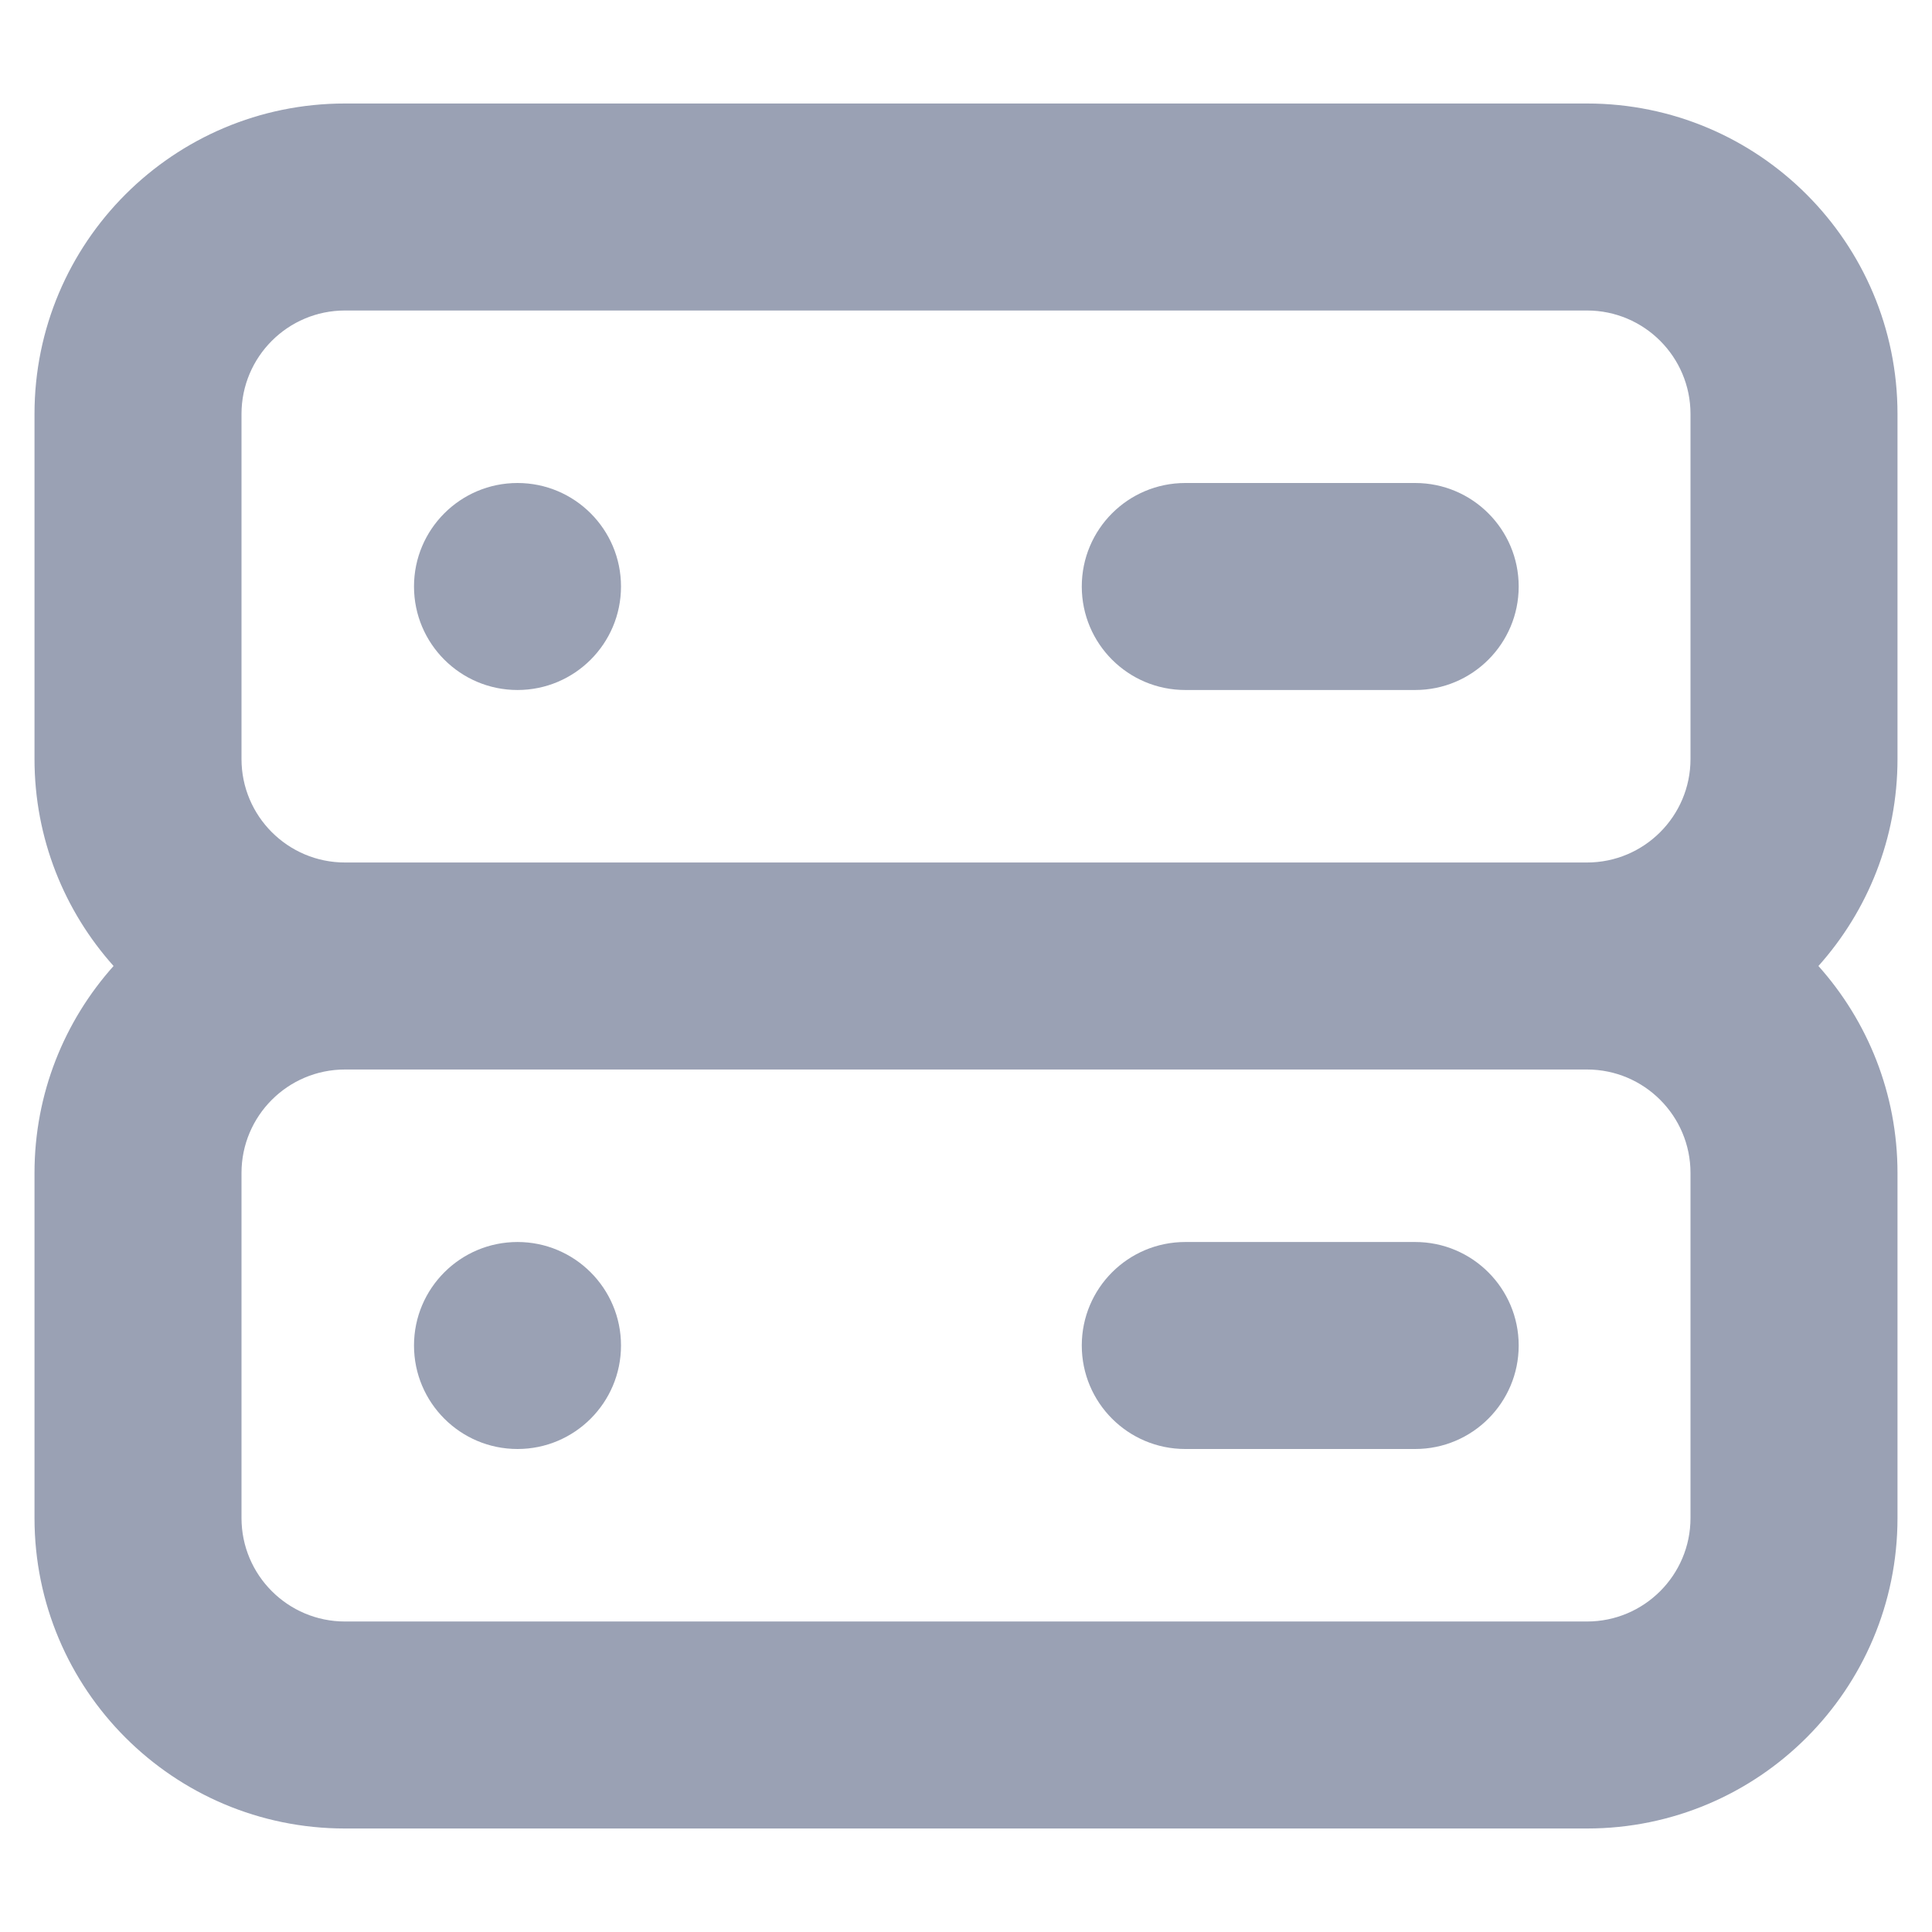
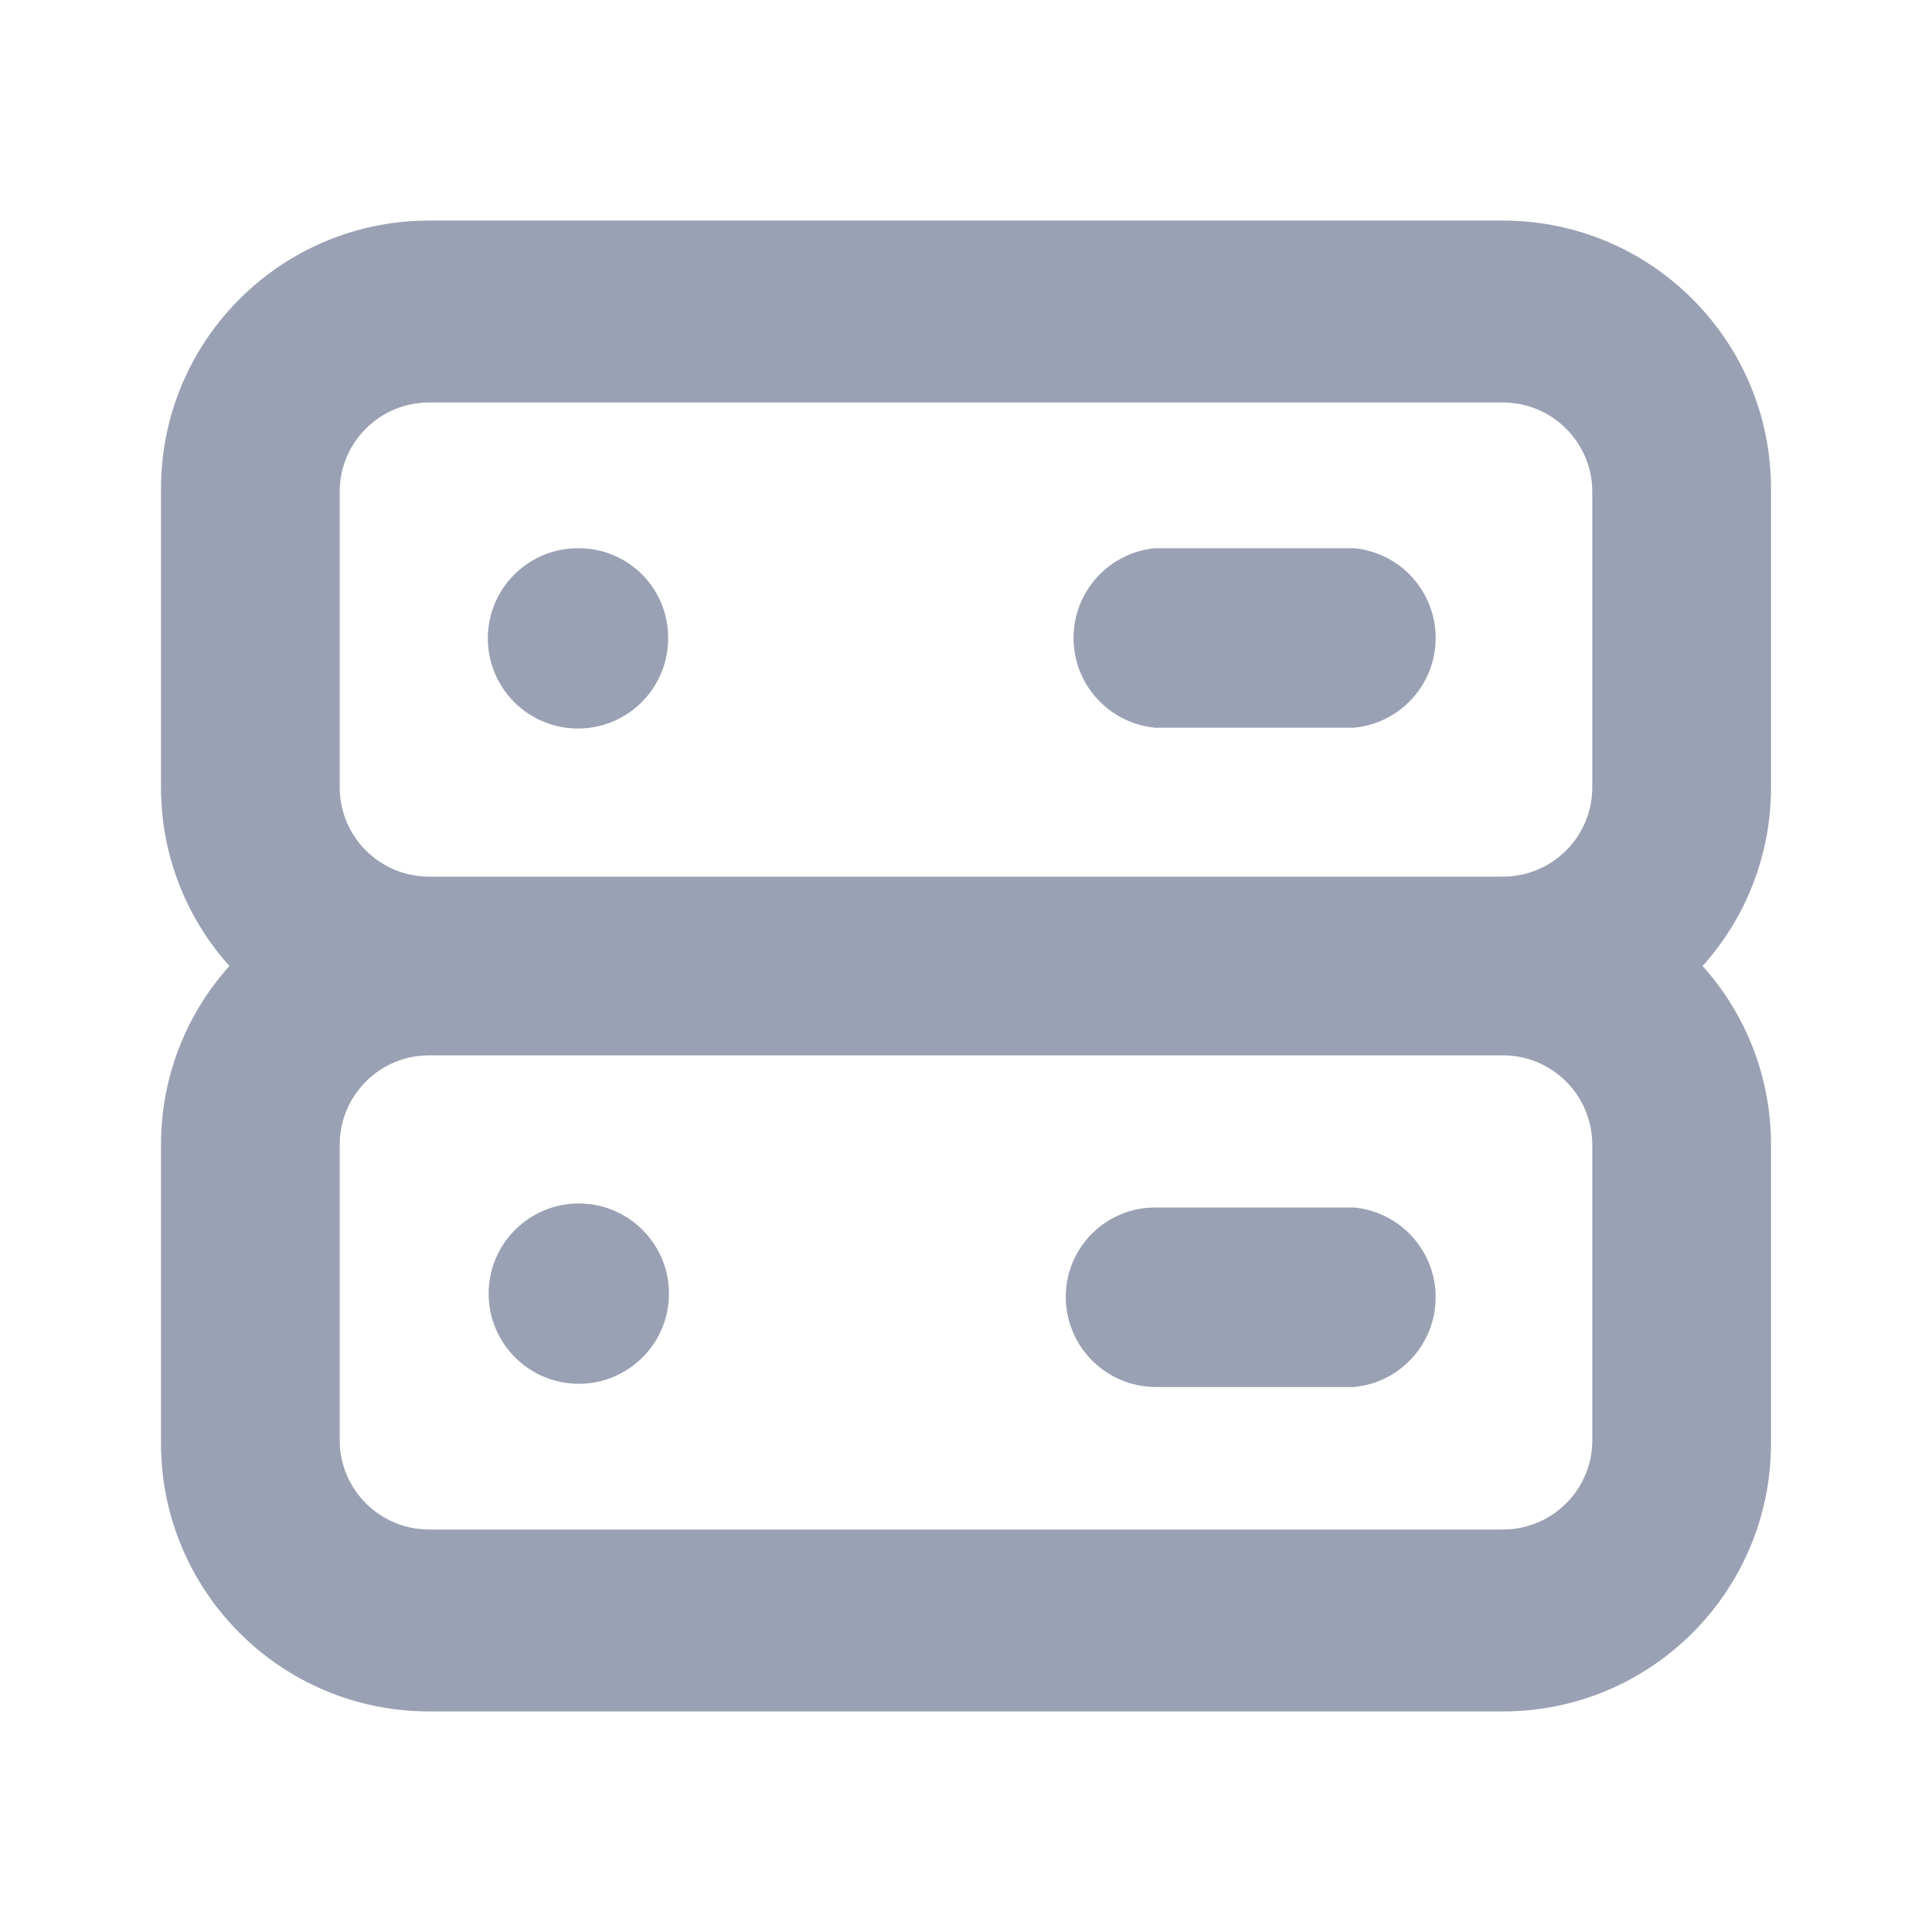
- <svg xmlns="http://www.w3.org/2000/svg" width="14" height="14" viewBox="0 0 14 14" fill="none">
-   <path d="M8.589 3.5C8.174 3.5 7.839 3.836 7.839 4.25C7.839 4.664 8.174 5 8.589 5H10.255C10.669 5 11.005 4.664 11.005 4.25C11.005 3.836 10.669 3.5 10.255 3.5H8.589Z" fill="#9AA1B4" />
-   <path d="M4.5 4.25C4.5 4.664 4.164 5 3.75 5C3.336 5 3 4.664 3 4.25C3 3.836 3.336 3.5 3.75 3.5C4.164 3.5 4.5 3.836 4.5 4.25Z" fill="#9AA1B4" />
-   <path d="M7.839 9.75C7.839 9.336 8.174 9 8.589 9H10.255C10.669 9 11.005 9.336 11.005 9.75C11.005 10.164 10.669 10.5 10.255 10.5H8.589C8.174 10.5 7.839 10.164 7.839 9.75Z" fill="#9AA1B4" />
-   <path d="M3.75 10.5C4.164 10.5 4.5 10.164 4.5 9.75C4.5 9.336 4.164 9 3.75 9C3.336 9 3 9.336 3 9.75C3 10.164 3.336 10.5 3.75 10.5Z" fill="#9AA1B4" />
-   <path fill-rule="evenodd" clip-rule="evenodd" d="M2.5 0.75C1.257 0.75 0.25 1.757 0.25 3V5.5C0.25 6.076 0.467 6.602 0.823 7C0.467 7.398 0.25 7.924 0.25 8.5V11C0.25 12.243 1.257 13.25 2.5 13.25H11.5C12.743 13.25 13.75 12.243 13.75 11V8.5C13.75 7.924 13.533 7.398 13.177 7C13.533 6.602 13.75 6.076 13.75 5.5V3C13.75 1.757 12.743 0.75 11.5 0.75H2.5ZM2.5 6.25H11.5C11.914 6.25 12.25 5.914 12.25 5.5V3C12.25 2.586 11.914 2.25 11.5 2.25H2.5C2.086 2.25 1.75 2.586 1.75 3V5.5C1.75 5.914 2.086 6.25 2.5 6.25ZM2.5 7.75C2.086 7.75 1.75 8.086 1.75 8.5V11C1.75 11.414 2.086 11.75 2.5 11.75H11.5C11.914 11.75 12.25 11.414 12.25 11V8.5C12.25 8.086 11.914 7.75 11.5 7.75H2.5Z" fill="#9AA1B4" />
+ <svg xmlns="http://www.w3.org/2000/svg" id="Layer_1" data-name="Layer 1" viewBox="0 0 24 24">
+   <defs>
+     <style>.cls-1{fill:#9aa1b4;}</style>
+   </defs>
+   <path class="cls-1" d="M14.35,6.81a1.12,1.12,0,0,0,0,2.23h2.47a1.12,1.12,0,0,0,0-2.23Z" />
+   <path class="cls-1" d="M8.3,7.93A1.12,1.12,0,1,1,7.19,6.81,1.11,1.11,0,0,1,8.3,7.93Z" />
+   <path class="cls-1" d="M13.24,16.07A1.11,1.11,0,0,1,14.35,15h2.47a1.12,1.12,0,0,1,0,2.23H14.35A1.12,1.12,0,0,1,13.24,16.07Z" />
+   <path class="cls-1" d="M7.19,17.19a1.12,1.12,0,1,0-1.12-1.12A1.12,1.12,0,0,0,7.19,17.19Z" />
+   <path class="cls-1" d="M22,6.07a3.33,3.33,0,0,0-3.33-3.33H5.33A3.33,3.33,0,0,0,2,6.07V9.78A3.31,3.31,0,0,0,2.85,12,3.31,3.31,0,0,0,2,14.22v3.71a3.33,3.33,0,0,0,3.33,3.33H18.67A3.33,3.33,0,0,0,22,17.93V14.22A3.31,3.31,0,0,0,21.15,12,3.31,3.31,0,0,0,22,9.78ZM19.78,17.93A1.11,1.11,0,0,1,18.67,19H5.33a1.11,1.11,0,0,1-1.11-1.11V14.22a1.11,1.11,0,0,1,1.11-1.11H18.67a1.11,1.11,0,0,1,1.11,1.11Zm0-8.15a1.11,1.11,0,0,1-1.11,1.11H5.33A1.11,1.11,0,0,1,4.22,9.78V6.07A1.11,1.11,0,0,1,5.33,5H18.67a1.11,1.11,0,0,1,1.11,1.11Z" />
</svg>
